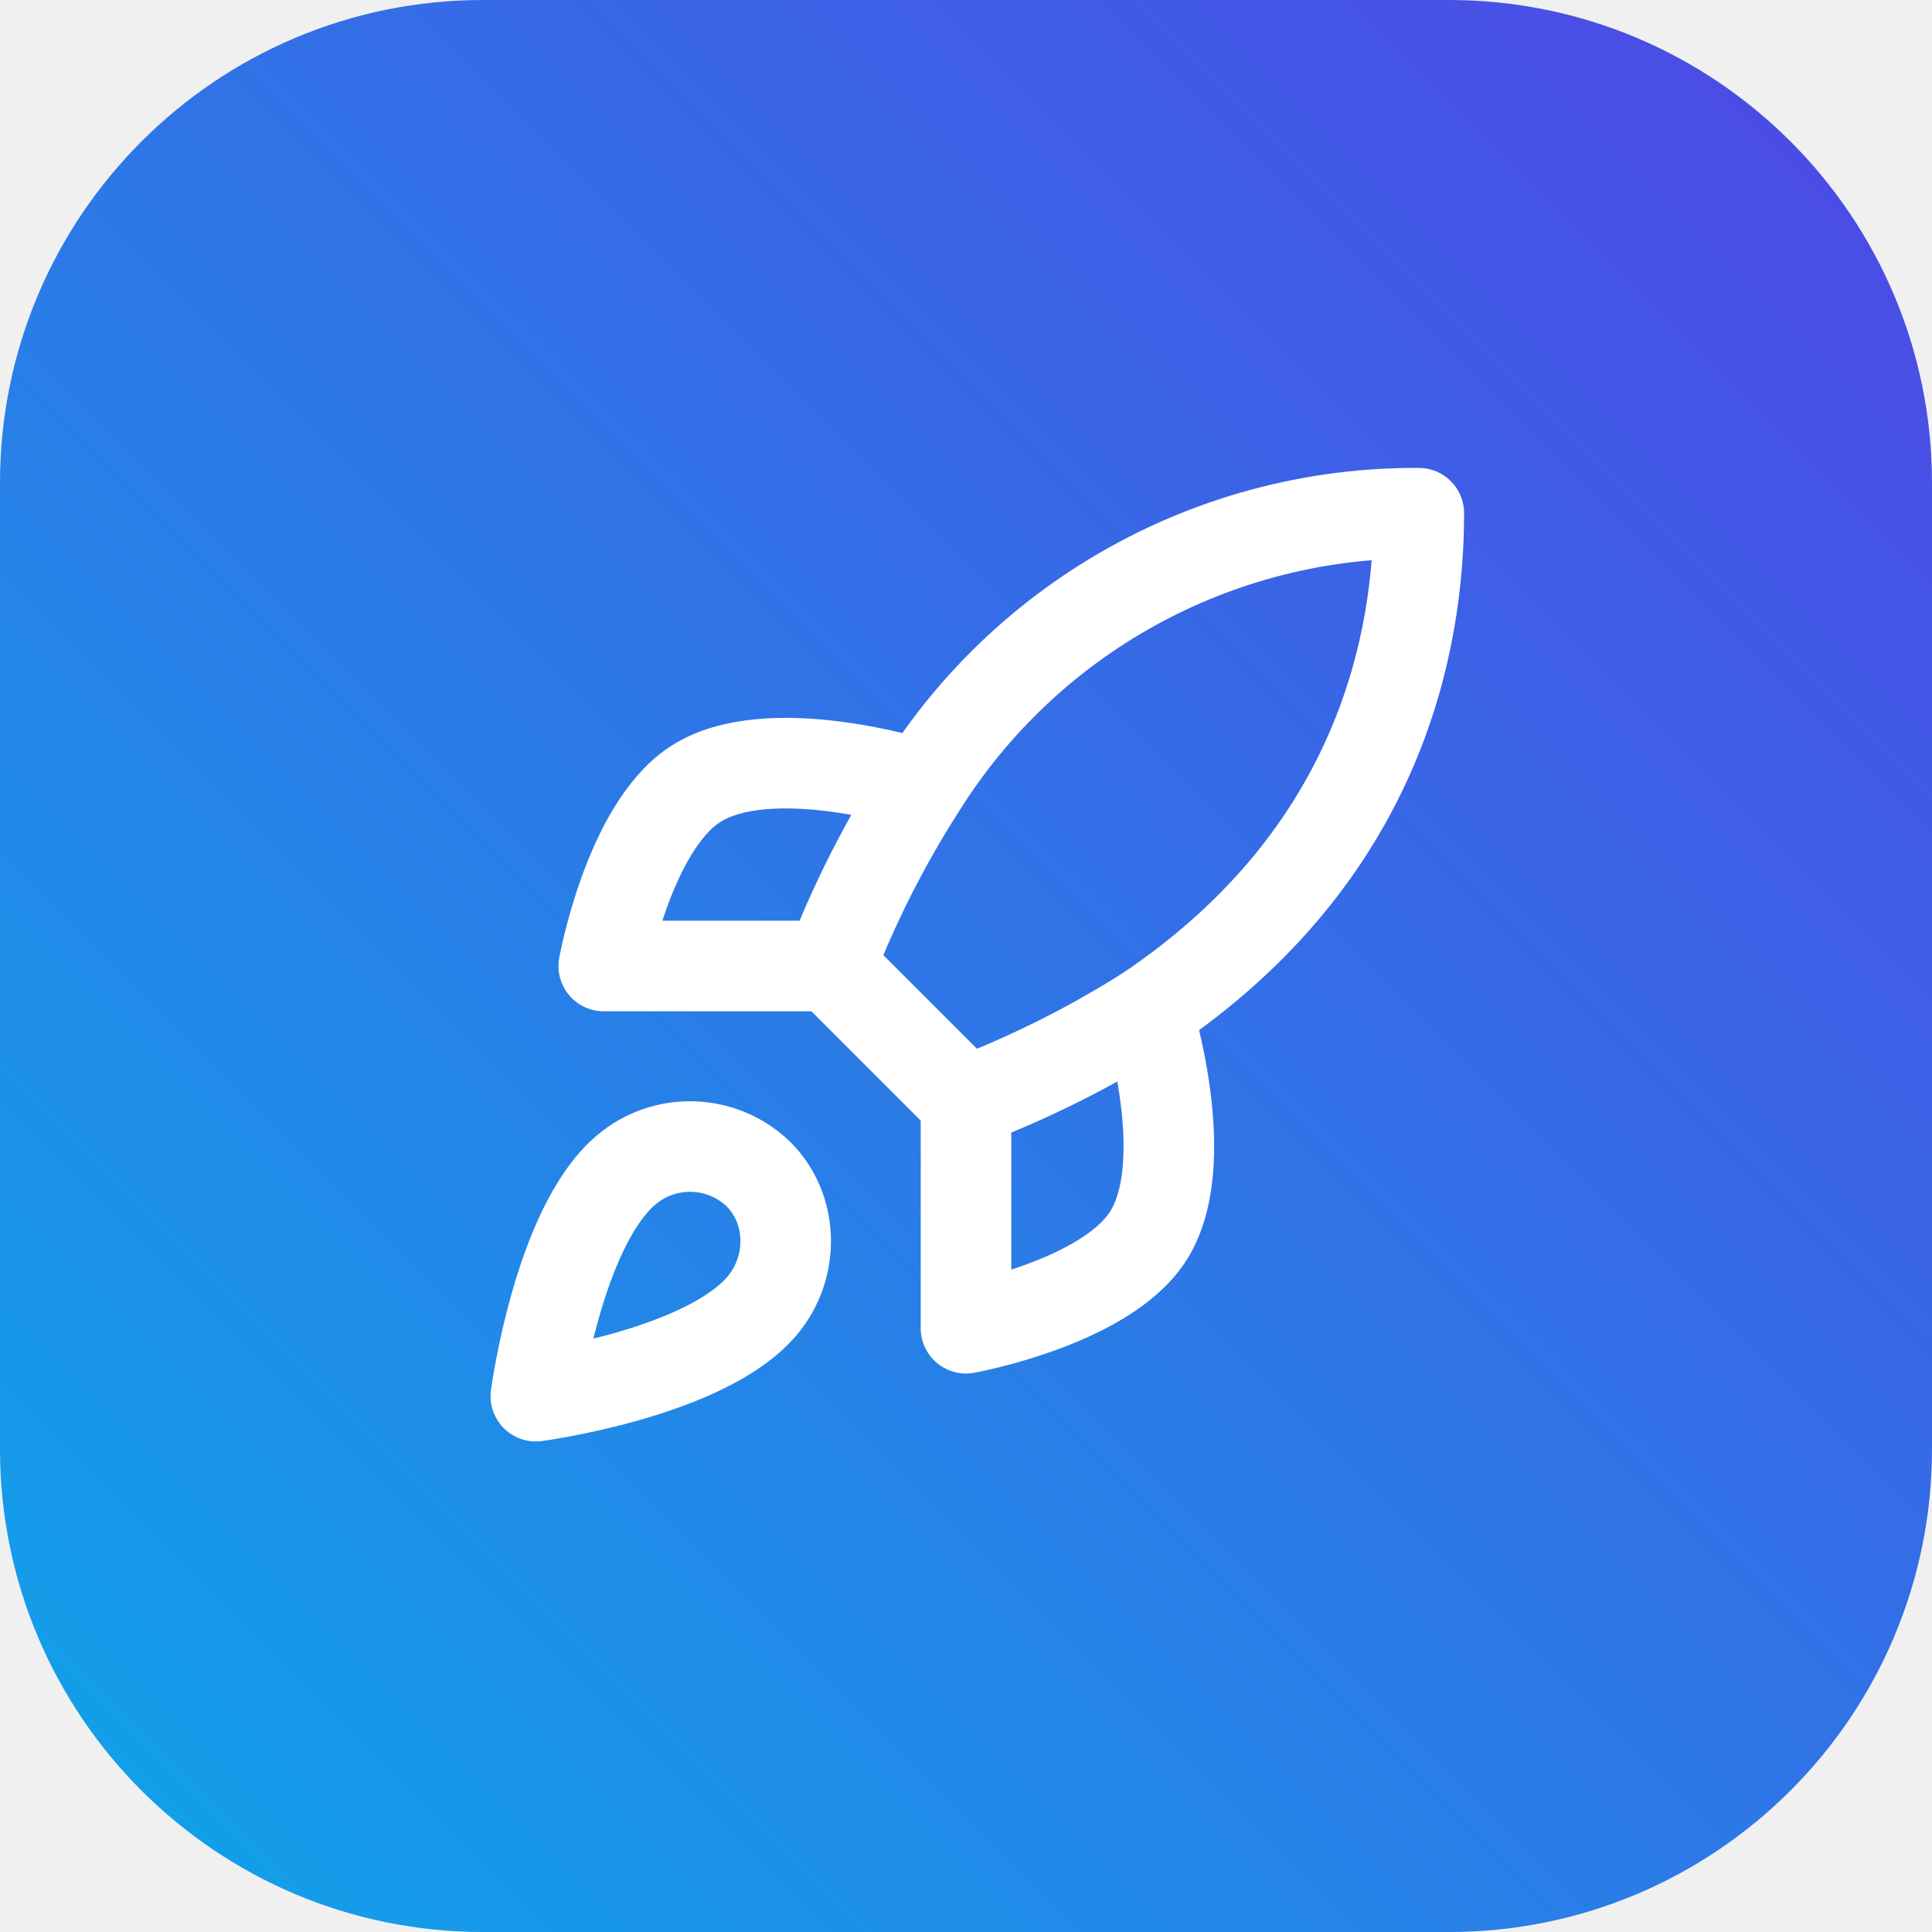
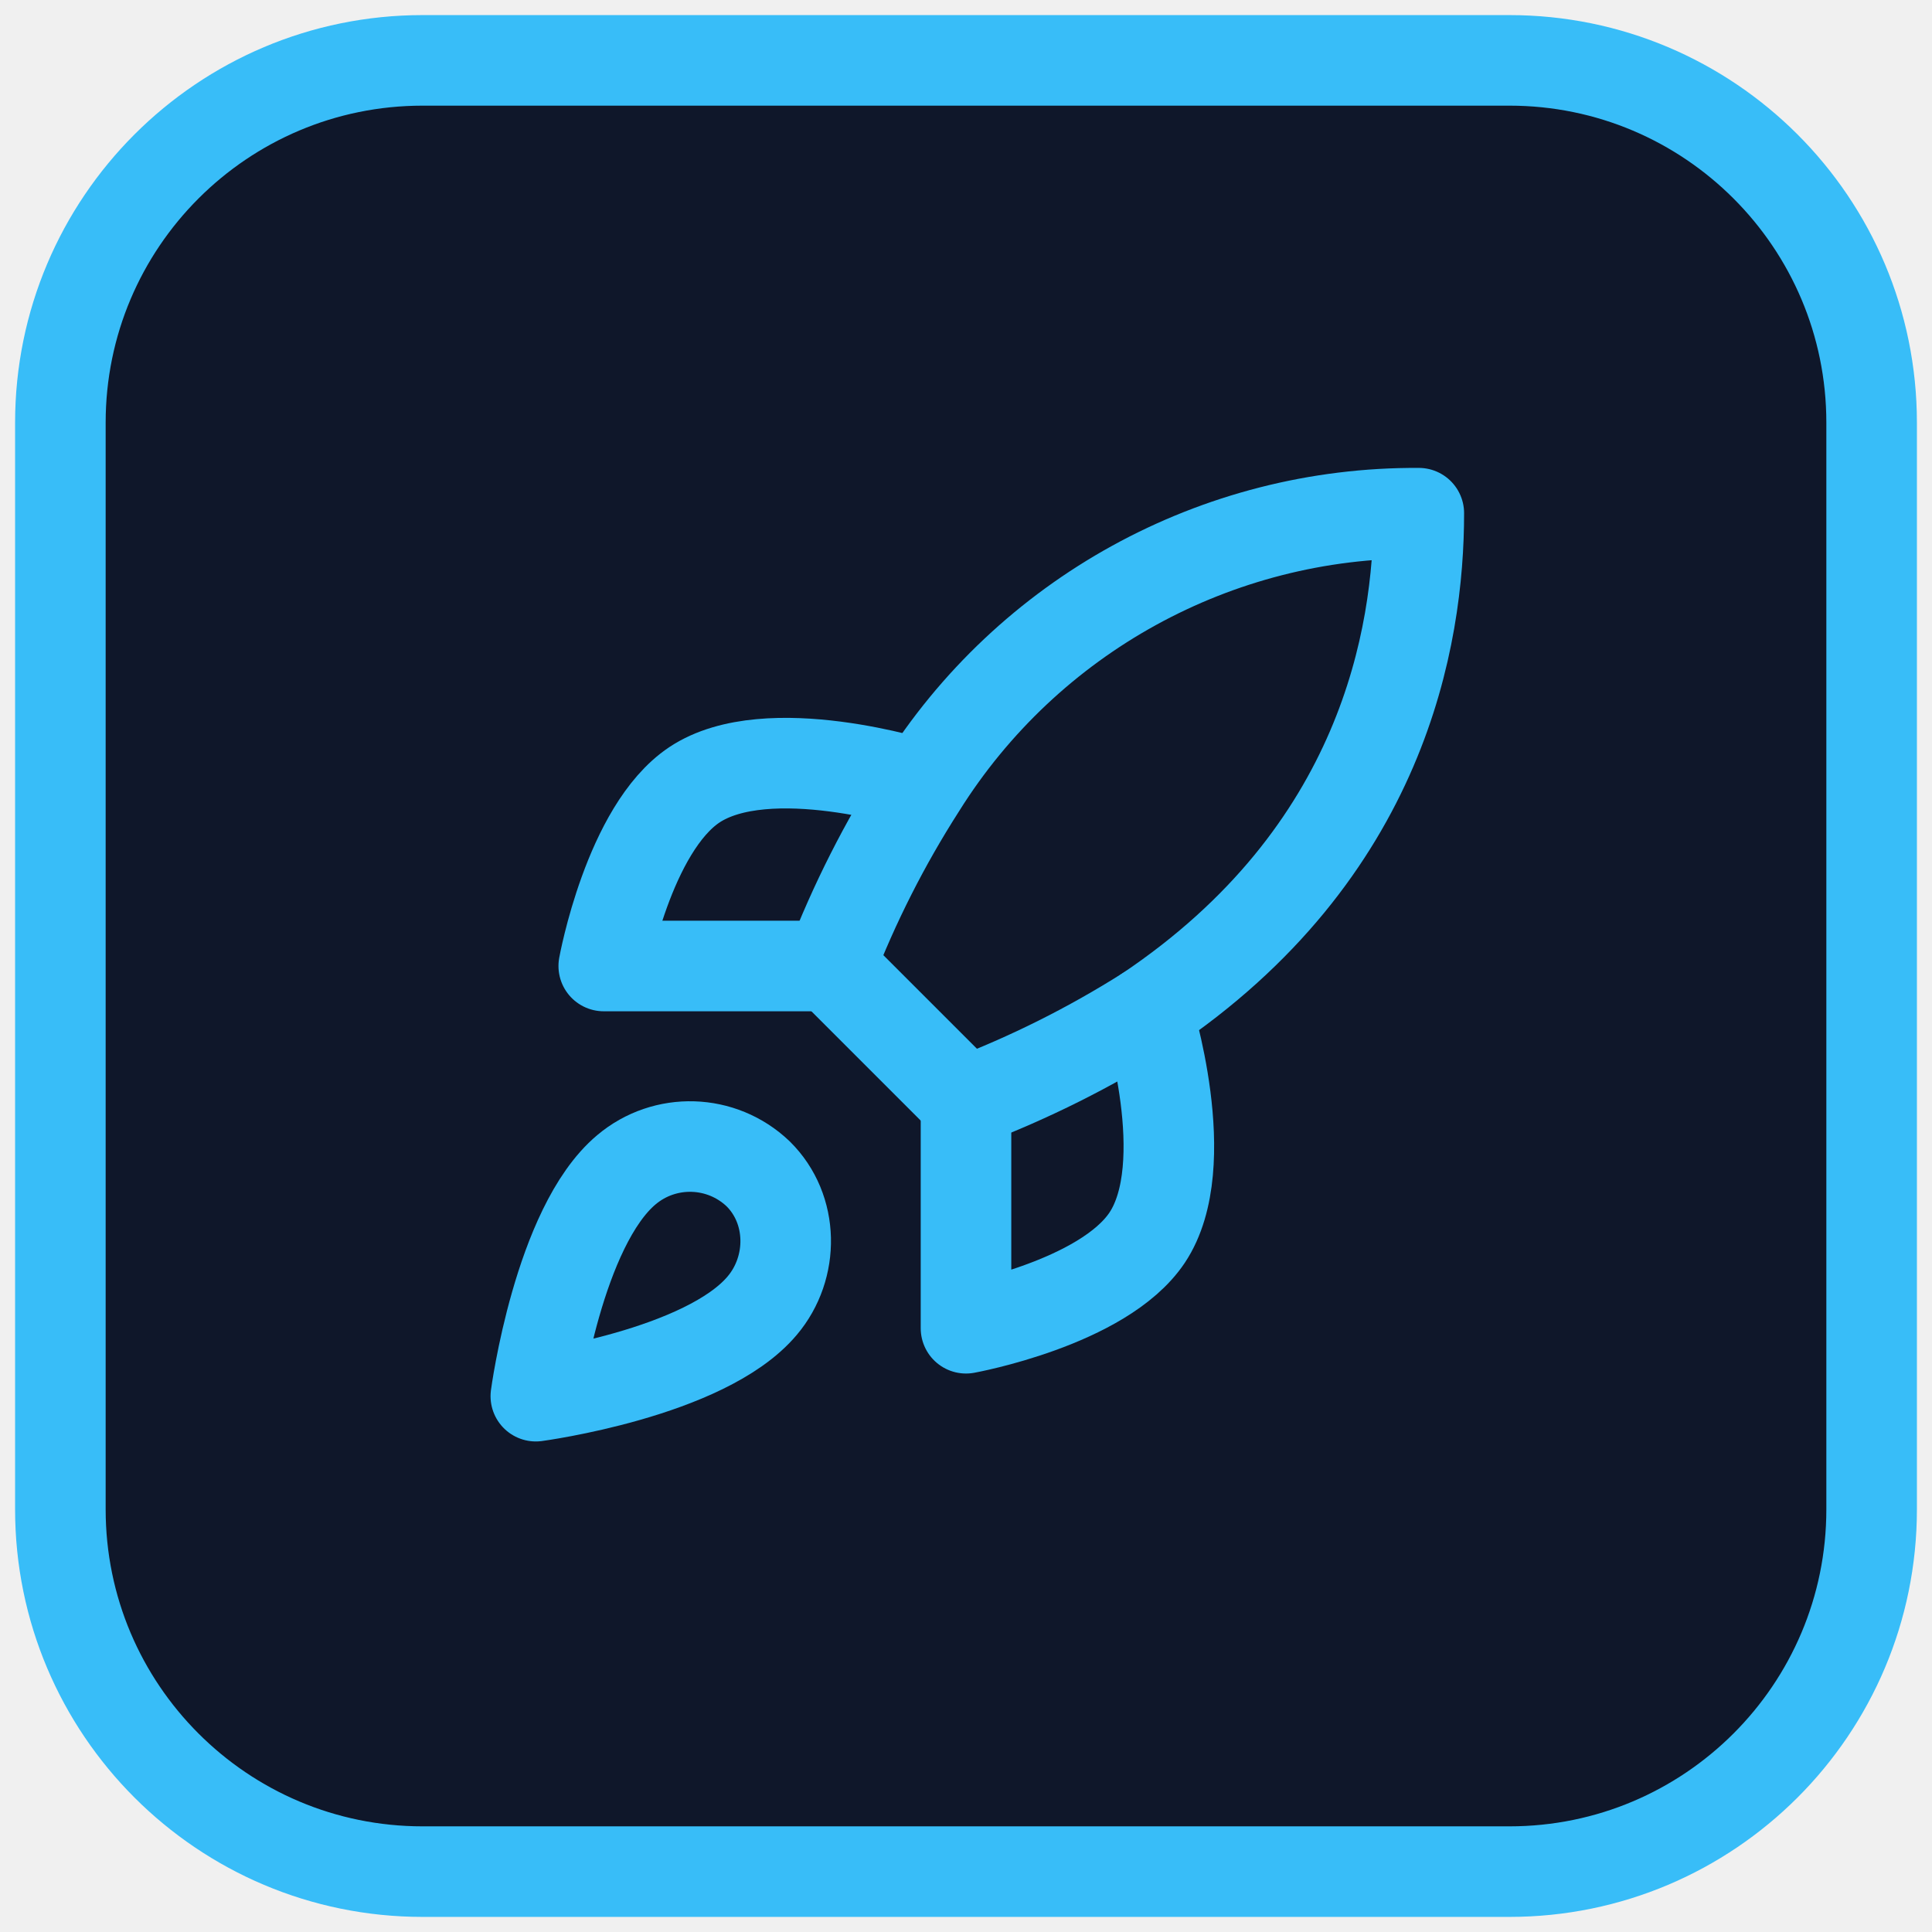
<svg xmlns="http://www.w3.org/2000/svg" viewBox="0 0 64 64" fill="none">
-   <defs>
-     <linearGradient id="brand-grad" x1="0" y1="64" x2="64" y2="0" gradientUnits="userSpaceOnUse">
-       <stop offset="0%" stop-color="#0ea5e9" />
-       <stop offset="100%" stop-color="#4f46e5" />
-     </linearGradient>
-   </defs>
-   <rect width="64" height="64" rx="16" fill="url(#brand-grad)" />
-   <g transform="translate(14, 14) scale(1.5)" stroke="#ffffff" stroke-width="2" stroke-linecap="round" stroke-linejoin="round" fill="none">
+   <rect x="2" y="2" width="60" height="60" rx="12" fill="#0f172a" stroke="#38bdf8" stroke-width="3" />
+   <g transform="translate(14, 14) scale(1.5)" stroke="#38bdf8" stroke-width="2" stroke-linecap="round" stroke-linejoin="round" fill="none">
    <path d="M4.5 16.5c-1.5 1.26-2 5-2 5s3.74-.5 5-2c.71-.84.7-2.13-.09-2.91a2.18 2.18 0 0 0-2.91-.09z" />
    <path d="m12 15-3-3a22 22 0 0 1 2-3.95A12.88 12.88 0 0 1 22 2c0 2.72-.78 7.5-6 11a22.35 22.35 0 0 1-4 2z" />
    <path d="M9 12H4s.55-3.03 2-4c1.62-1.08 5 0 5 0" />
    <path d="M12 15v5s3.03-.55 4-2c1.08-1.62 0-5 0-5" />
  </g>
</svg>
